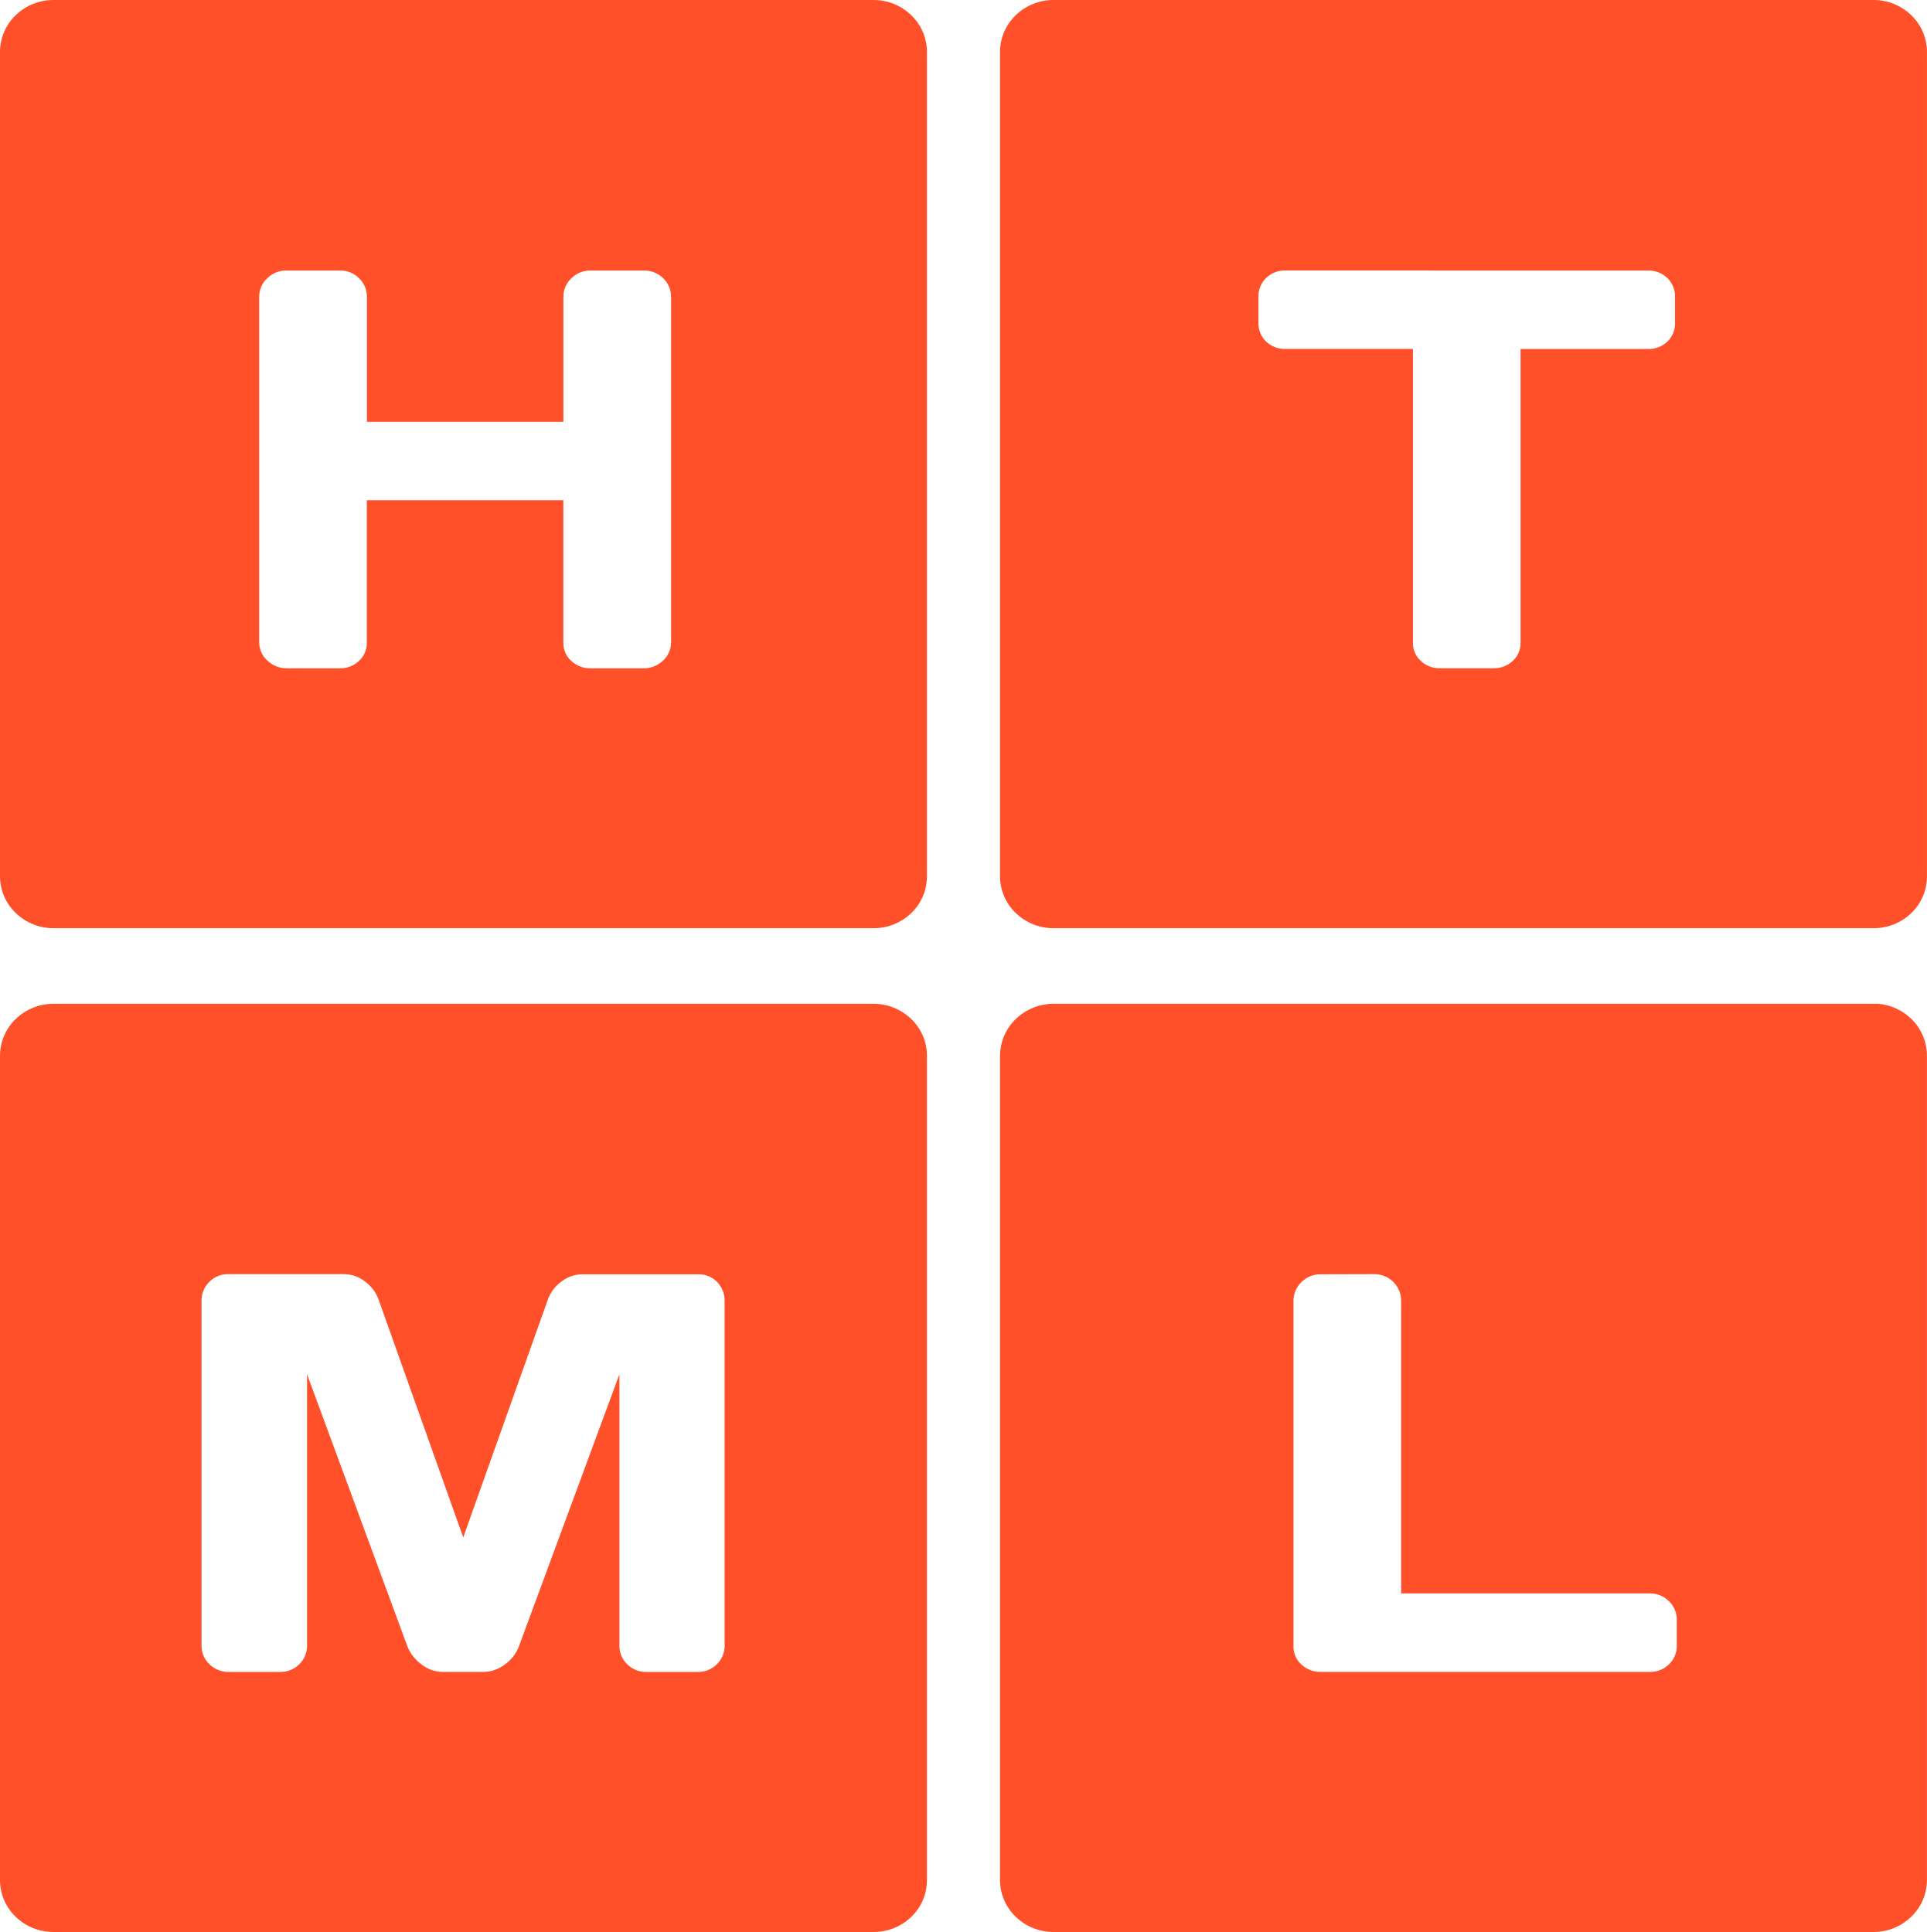
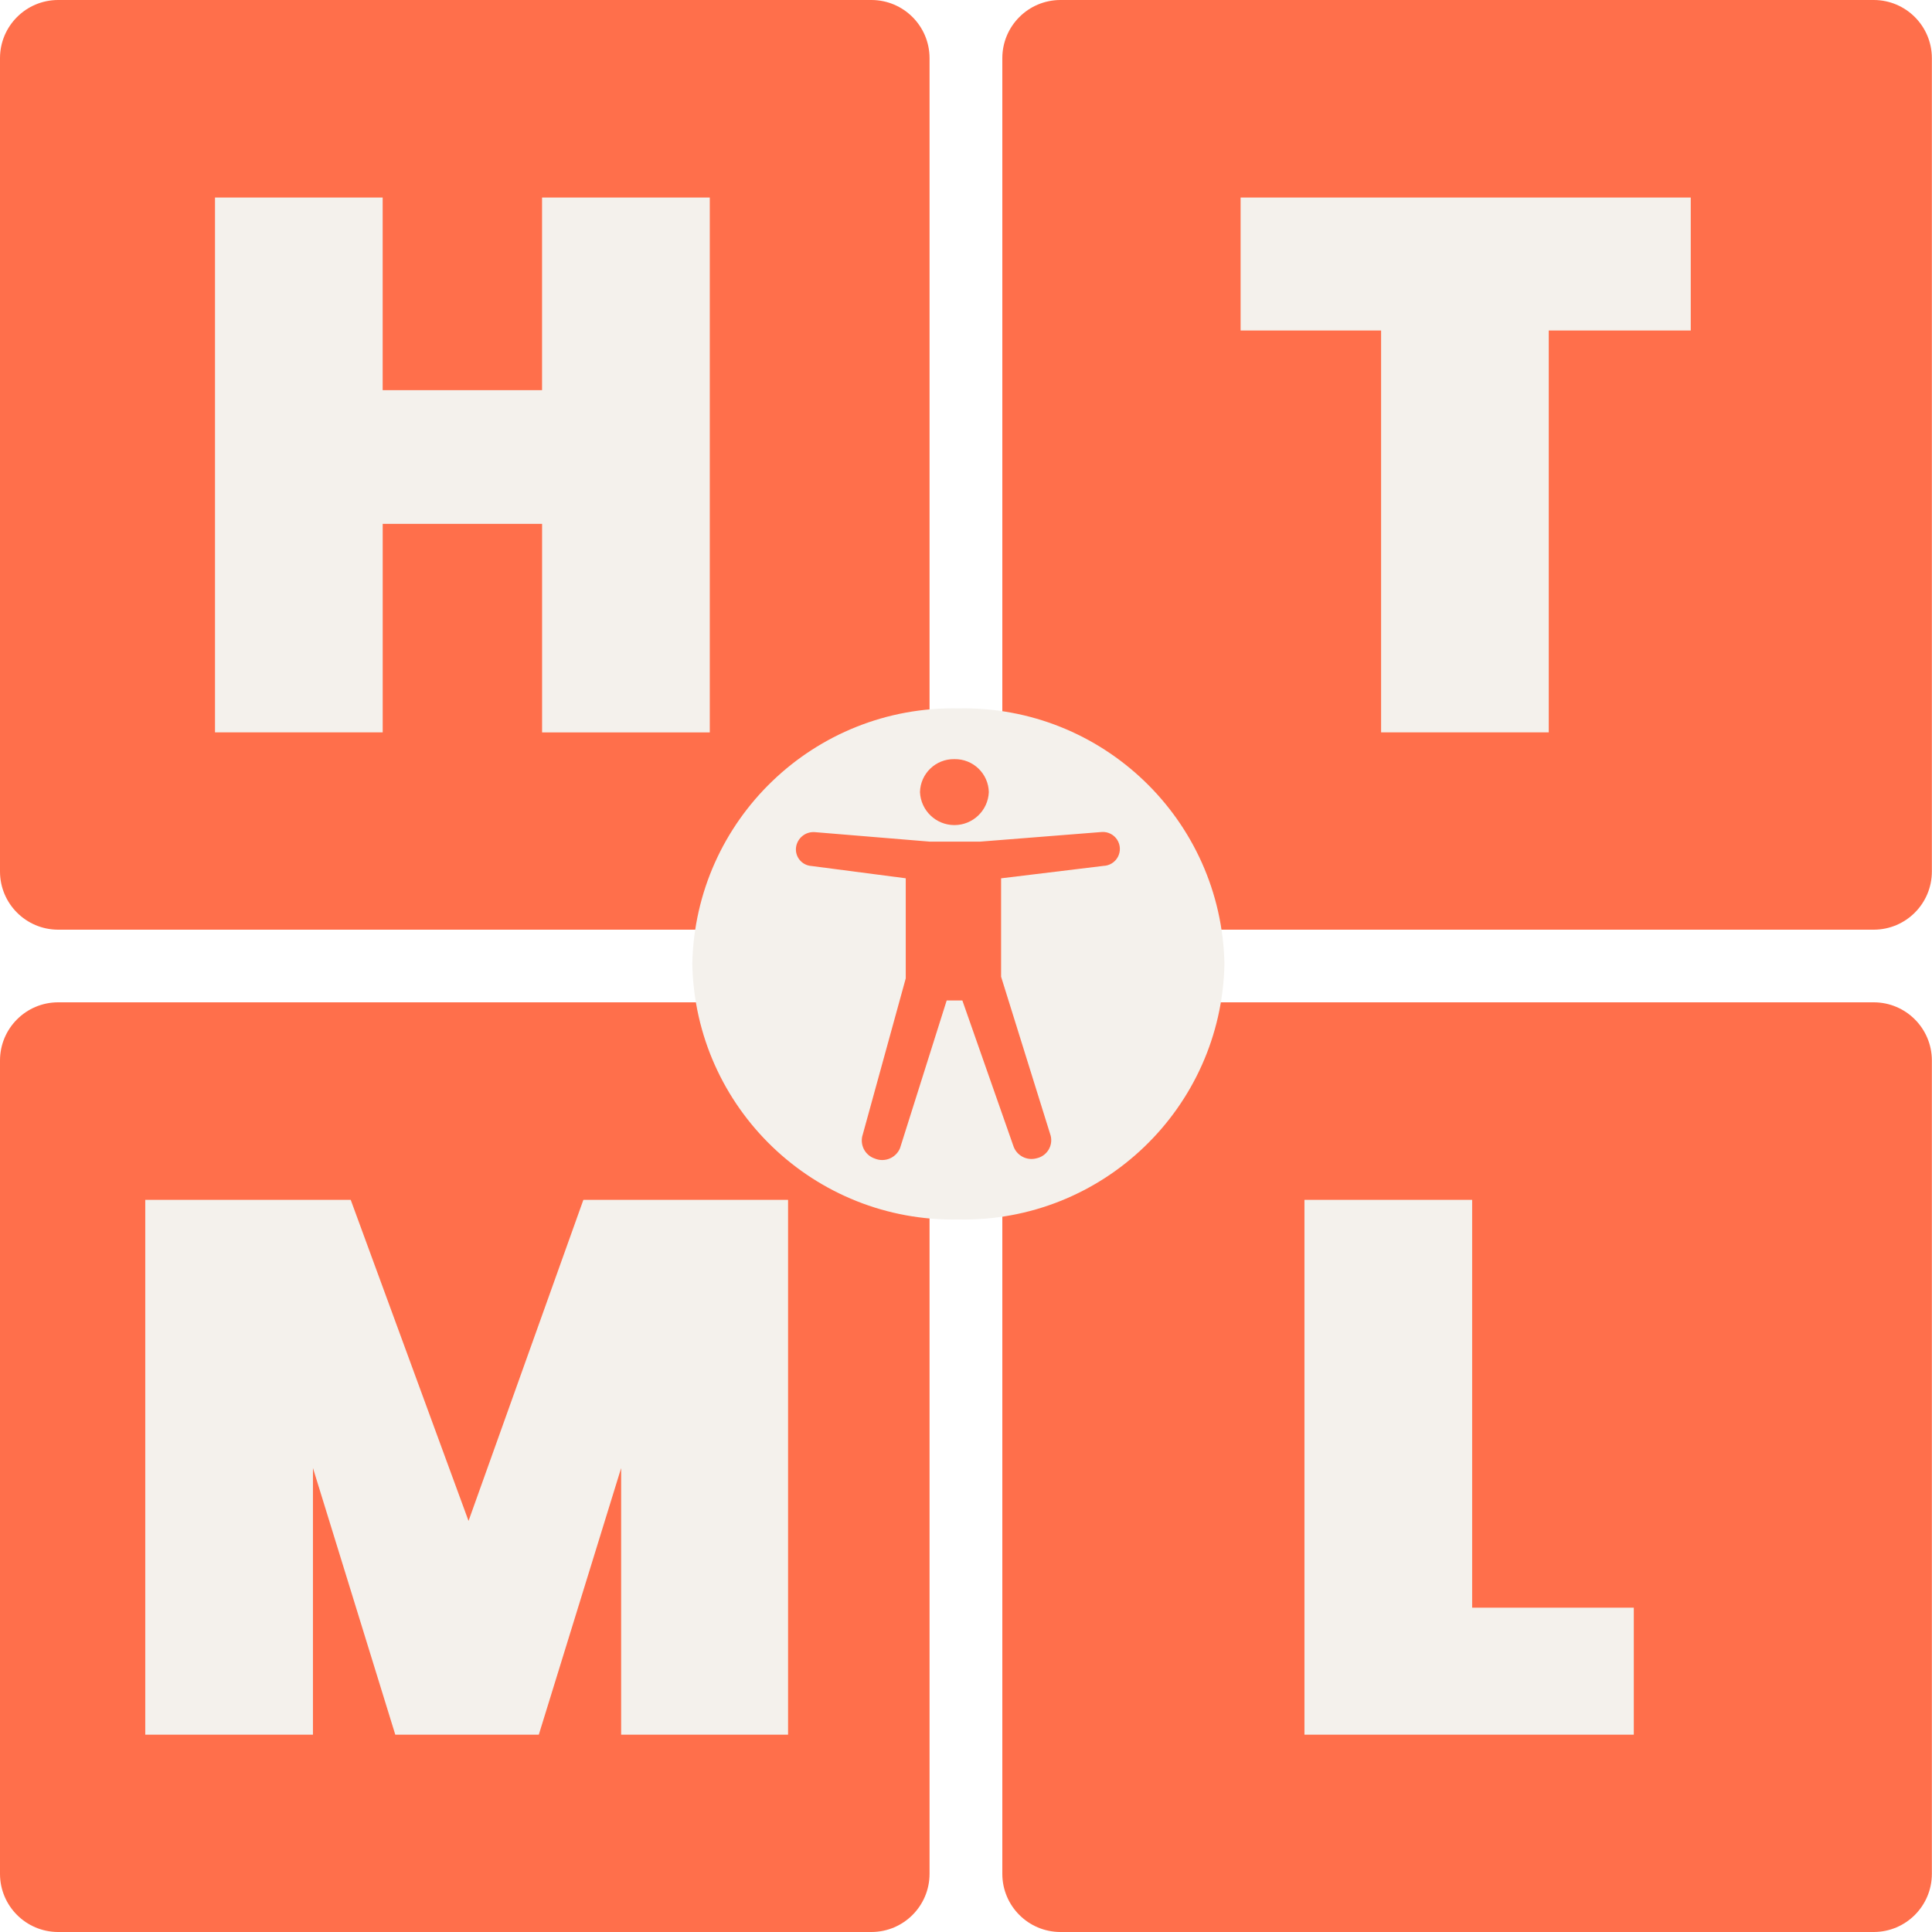
- <svg xmlns="http://www.w3.org/2000/svg" width="59.83" height="60">
-   <g fill="#ff5029">
-     <path d="M27.118 28.826H1.663a1.678 1.678 0 01-1.176-.473A1.581 1.581 0 010 27.211V1.615A1.582 1.582 0 01.487.473 1.678 1.678 0 011.663 0h25.455a1.676 1.676 0 011.176.473 1.582 1.582 0 01.487 1.142v25.6a1.581 1.581 0 01-.487 1.142 1.677 1.677 0 01-1.176.469zM11.391 15.534h6.1v4.428a.739.739 0 00.248.565.851.851 0 00.594.228h1.65a.849.849 0 00.6-.237.759.759 0 00.253-.573V9.219a.785.785 0 00-.244-.577.83.83 0 00-.607-.241h-1.65a.826.826 0 00-.594.241.778.778 0 00-.248.577V13.1h-6.1V9.219a.785.785 0 00-.244-.577.81.81 0 00-.59-.241H8.908a.847.847 0 00-.612.241.777.777 0 00-.248.577v10.726a.753.753 0 00.257.573.864.864 0 00.6.237h1.65a.835.835 0 00.59-.228.745.745 0 00.244-.565v-4.428zM27.118 60H1.663a1.678 1.678 0 01-1.176-.473A1.581 1.581 0 010 58.385V32.789a1.582 1.582 0 01.487-1.142 1.678 1.678 0 011.176-.473h25.455a1.676 1.676 0 011.176.473 1.582 1.582 0 01.487 1.142v25.6a1.581 1.581 0 01-.487 1.142 1.677 1.677 0 01-1.176.469zm-7.886-17.319v8.416a.792.792 0 00.244.59.818.818 0 00.589.237h1.6a.819.819 0 00.59-.237.792.792 0 00.244-.59V40.406a.822.822 0 00-.235-.595.781.781 0 00-.584-.237h-3.609a1.06 1.06 0 00-.657.241 1.176 1.176 0 00-.414.573l-2.617 7.358-2.618-7.358a1.184 1.184 0 00-.417-.577 1.06 1.06 0 00-.656-.241h-3.61a.8.8 0 00-.585.241.815.815 0 00-.24.595v10.691a.786.786 0 00.249.59.834.834 0 00.594.237h1.6a.817.817 0 00.59-.237.793.793 0 00.244-.59V42.68l3.122 8.468a1.31 1.31 0 00.439.547 1.074 1.074 0 00.651.228h1.269a1.1 1.1 0 00.656-.228 1.228 1.228 0 00.434-.547zM58.168 28.826H32.713a1.678 1.678 0 01-1.176-.473 1.581 1.581 0 01-.487-1.142V1.615a1.582 1.582 0 01.487-1.142A1.678 1.678 0 0132.713 0h25.455a1.676 1.676 0 011.176.473 1.582 1.582 0 01.487 1.142v25.6a1.581 1.581 0 01-.487 1.142 1.677 1.677 0 01-1.176.469zM39.913 8.4a.835.835 0 00-.6.232.788.788 0 00-.239.586v.81a.773.773 0 00.239.581.842.842 0 00.6.228h3.957v9.123a.746.746 0 00.244.565.836.836 0 00.59.228h1.676a.835.835 0 00.59-.228.744.744 0 00.243-.565v-9.121h3.956a.841.841 0 00.6-.228.771.771 0 00.24-.581v-.81a.786.786 0 00-.24-.586.833.833 0 00-.6-.232zM58.168 60H32.713a1.678 1.678 0 01-1.176-.473 1.581 1.581 0 01-.487-1.142V32.789a1.586 1.586 0 01.432-1.085 1.677 1.677 0 011.06-.522l.008-.008H58.319a1.675 1.675 0 011.073.516 1.585 1.585 0 01.438 1.093v25.6a1.581 1.581 0 01-.487 1.142 1.677 1.677 0 01-1.175.475zM41.005 39.574a.828.828 0 00-.595.241.8.8 0 00-.248.595v10.721a.737.737 0 00.248.564.852.852 0 00.595.228H51.23a.821.821 0 00.59-.237.774.774 0 00.243-.573v-.809a.786.786 0 00-.243-.577.813.813 0 00-.59-.242h-7.724v-9.079a.829.829 0 00-.834-.836z" />
+ <svg xmlns="http://www.w3.org/2000/svg" width="60" height="60" viewBox="0 0 60 60">
+   <g transform="translate(-1182 -311)">
+     <rect width="22" height="23" transform="translate(1185 314)" fill="#f4f1ec" />
+     <rect width="22" height="23" transform="translate(1215 314)" fill="#f4f1ec" />
+     <rect width="22" height="23" transform="translate(1216 345)" fill="#f4f1ec" />
+     <rect width="22" height="23" transform="translate(1185 345)" fill="#f4f1ec" />
+     <g transform="translate(1182 311)">
+       <path d="M27.068,28.872H1.8a1.807,1.807,0,0,1-1.8-1.8V1.8A1.807,1.807,0,0,1,1.8,0H27.068a1.807,1.807,0,0,1,1.8,1.8V27.068A1.807,1.807,0,0,1,27.068,28.872Zm-10.233-12.6v6.474h5.208V6.135H16.834v5.982h-4.95V6.135H6.677V22.744h5.208V16.269h4.95Z" fill="#ff6f4b" />
+       <path d="M27.068,28.872H1.8a1.807,1.807,0,0,1-1.8-1.8V1.8A1.807,1.807,0,0,1,1.8,0H27.068a1.807,1.807,0,0,1,1.8,1.8V27.068A1.807,1.807,0,0,1,27.068,28.872ZM19.29,14.464h0v8.28h5.184V6.135H18.117l-3.566,9.97-3.659-9.97H4.511V22.744H9.719V14.463l2.557,8.281h4.457Z" transform="translate(0 31.128)" fill="#ff6f4b" />
+       <path d="M27.068,28.872H1.8a1.807,1.807,0,0,1-1.8-1.8V1.8A1.807,1.807,0,0,1,1.8,0H27.068a1.807,1.807,0,0,1,1.8,1.8V27.068A1.807,1.807,0,0,1,27.068,28.872ZM7.4,6.135v4.129h4.363v12.48H16.97V10.264h4.41V6.135Z" transform="translate(31.128)" fill="#ff6f4b" />
+       <path d="M27.068,28.872H1.8a1.807,1.807,0,0,1-1.8-1.8V1.8A1.807,1.807,0,0,1,1.8,0H27.068a1.807,1.807,0,0,1,1.8,1.8V27.068A1.807,1.807,0,0,1,27.068,28.872ZM9.383,6.135V22.744H19.611V18.8h-5.02V6.135Z" transform="translate(31.128 31.128)" fill="#ff6f4b" />
+     </g>
+     <g transform="translate(1203.5 333)">
+       <path d="M7.8,0a7.711,7.711,0,0,1,7.8,7.624,7.711,7.711,0,0,1-7.8,7.624A7.711,7.711,0,0,1,0,7.624,7.711,7.711,0,0,1,7.8,0Z" transform="translate(0.169 0.184)" fill="#ff6f4b" />
+       <path d="M8.263,0A8.1,8.1,0,0,0,0,7.936a8.1,8.1,0,0,0,8.263,7.936,8.1,8.1,0,0,0,8.263-7.936A8.1,8.1,0,0,0,8.263,0ZM8.138,1.576A1.049,1.049,0,0,1,9.209,2.6a1.07,1.07,0,0,1-2.138,0A1.048,1.048,0,0,1,8.138,1.576Zm4.631,3.315-3.179.386V8.333l1.54,4.938a.574.574,0,0,1-.435.7.594.594,0,0,1-.73-.4l-1.578-4.5H7.9L6.45,13.661a.6.6,0,0,1-.78.32.591.591,0,0,1-.375-.752L6.629,8.383V5.276L3.7,4.894a.516.516,0,0,1-.48-.567.547.547,0,0,1,.6-.483l3.558.294H8.934l3.789-.3a.527.527,0,1,1,.044,1.053Z" transform="translate(0)" fill="#f4f1ec" />
+     </g>
  </g>
</svg>
